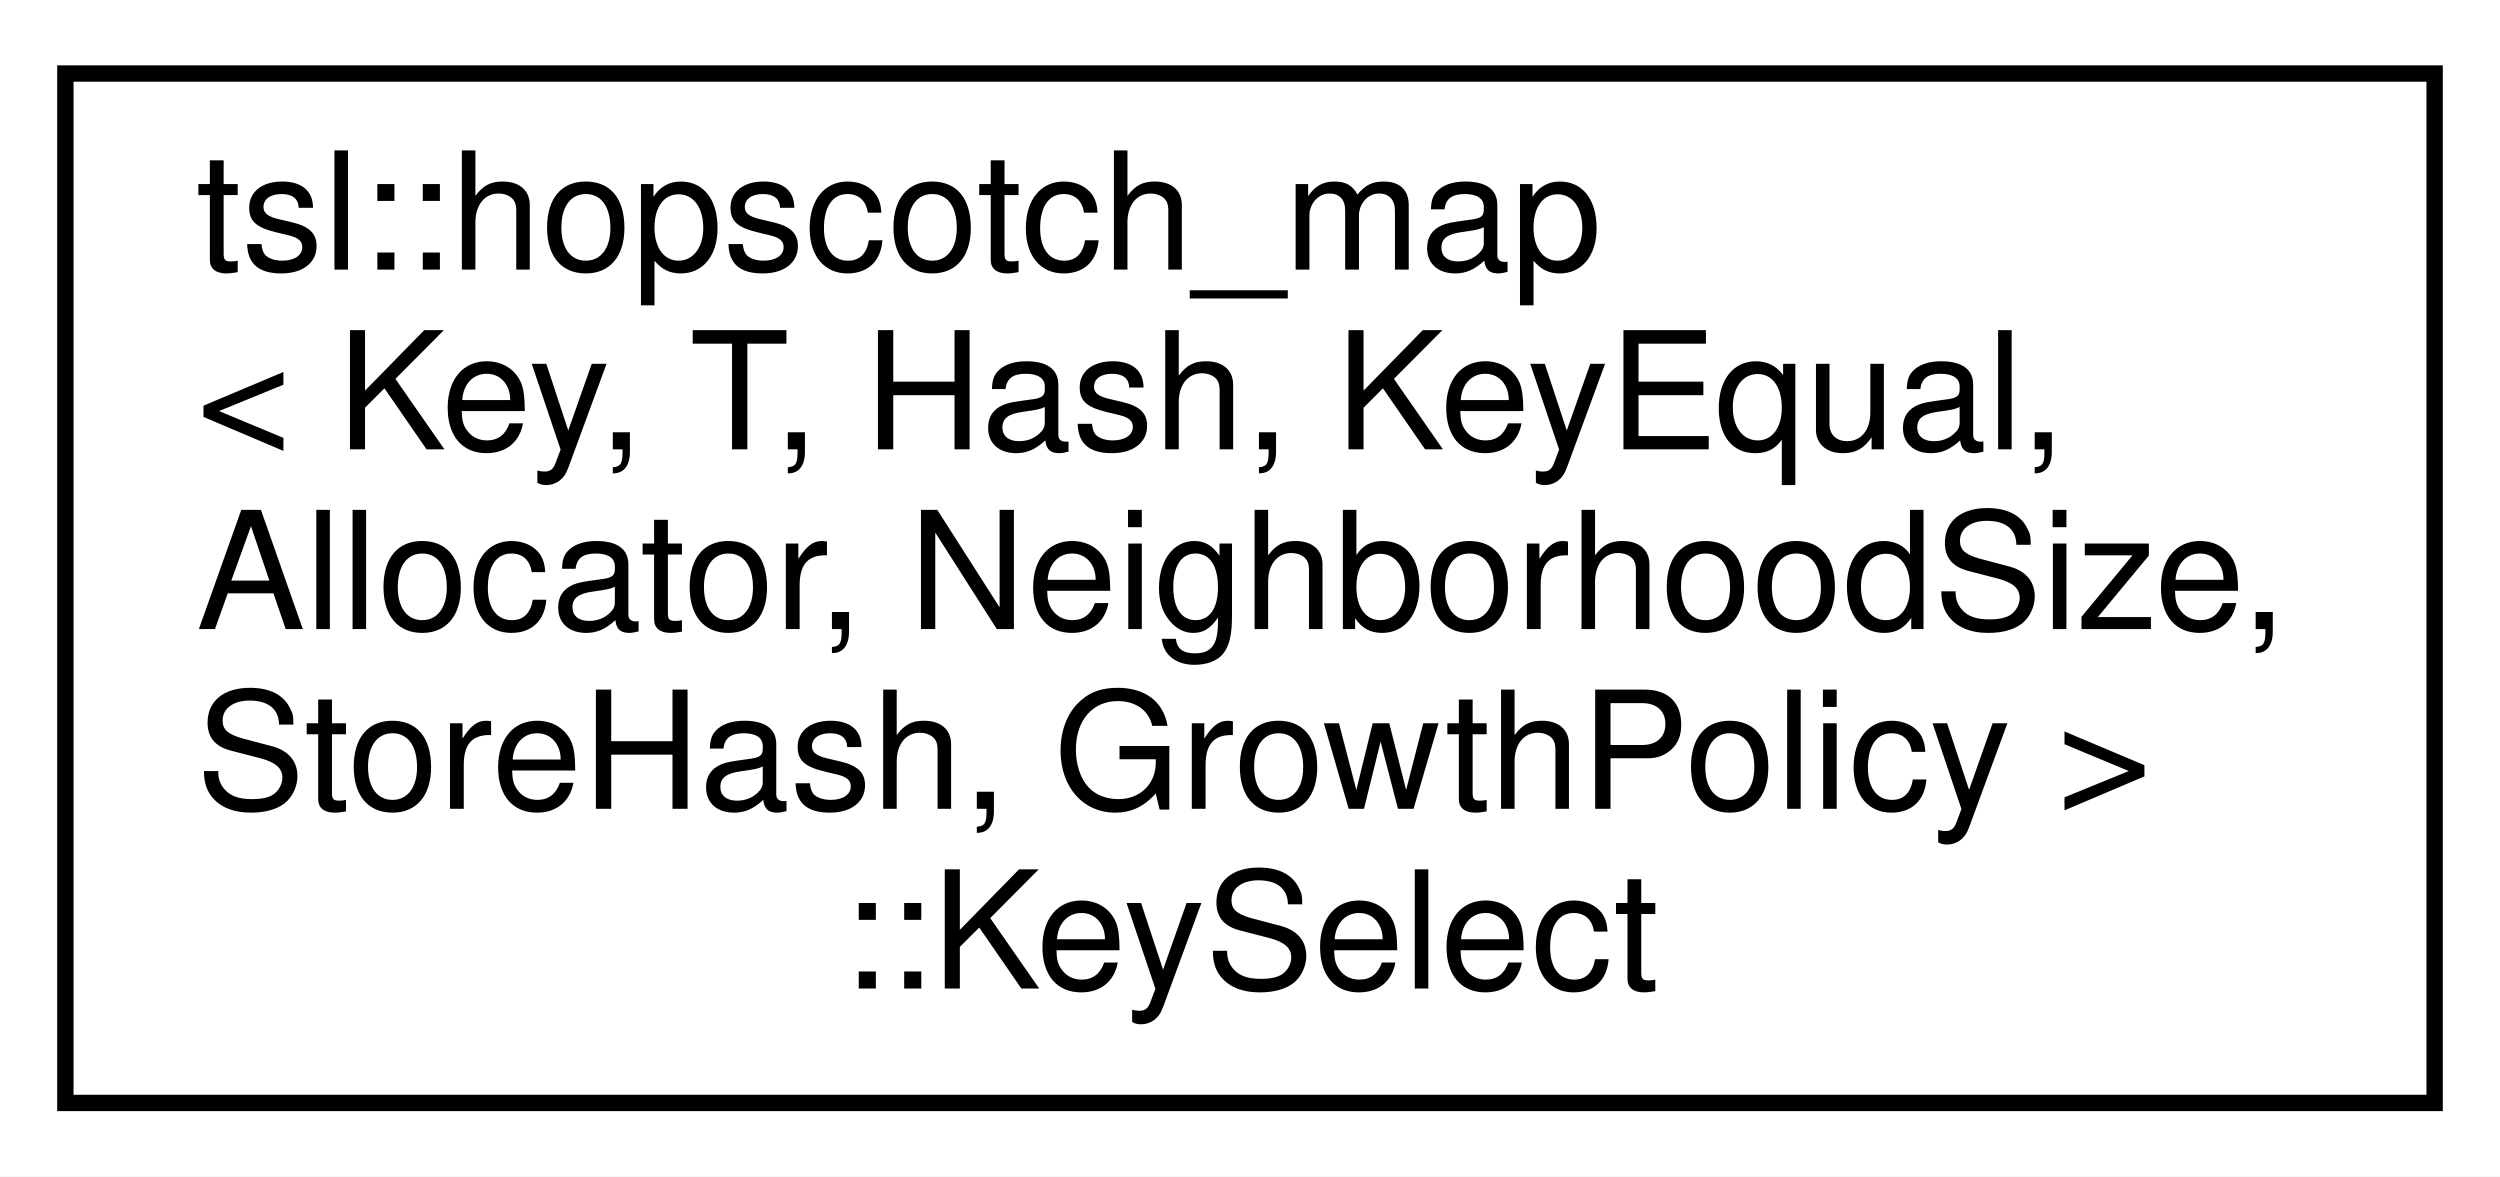
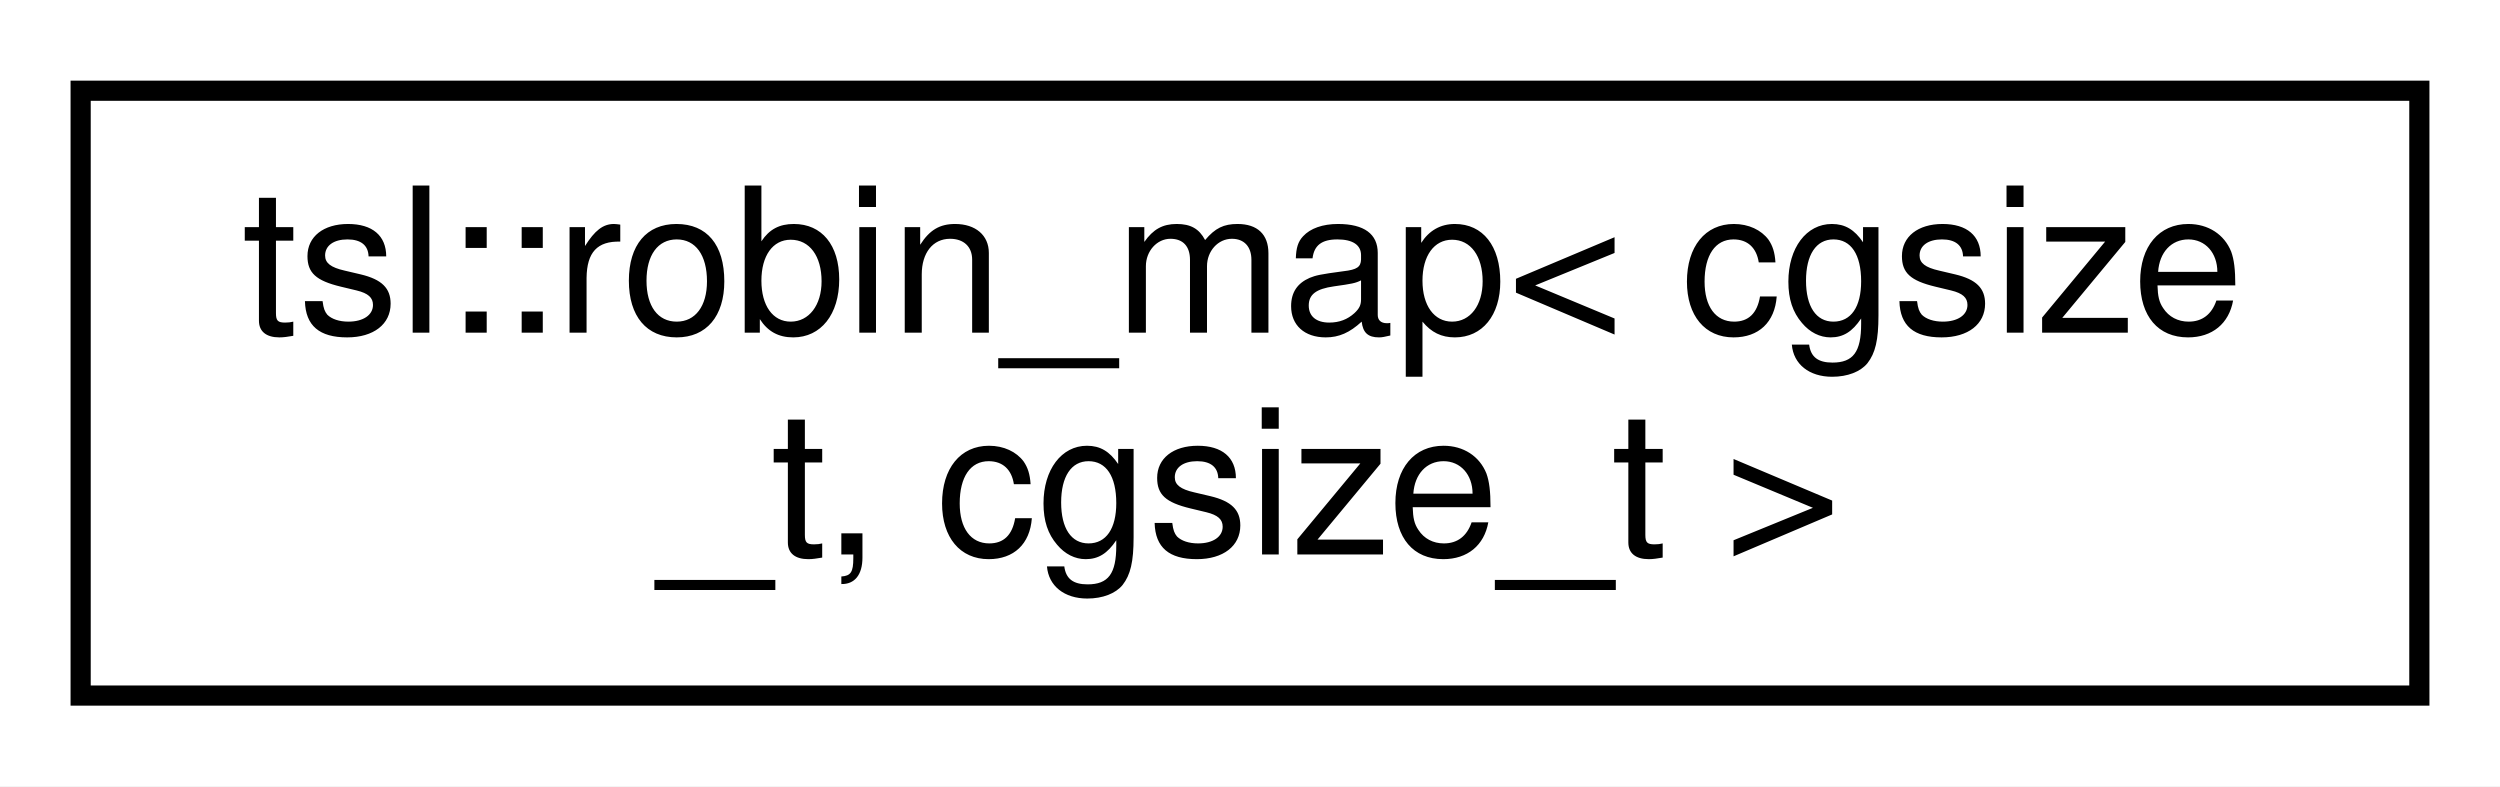
- <svg xmlns="http://www.w3.org/2000/svg" xmlns:xlink="http://www.w3.org/1999/xlink" width="153pt" height="72pt" viewBox="0.00 0.00 153.00 72.00">
-   <g id="graph0" class="graph" transform="scale(1 1) rotate(0) translate(4 68)">
-     <polygon fill="white" stroke="transparent" points="-4,4 -4,-68 149,-68 149,4 -4,4" />
+ <svg xmlns="http://www.w3.org/2000/svg" xmlns:xlink="http://www.w3.org/1999/xlink" width="124pt" height="39pt" viewBox="0.00 0.00 124.00 39.00">
+   <g id="graph0" class="graph" transform="scale(1 1) rotate(0) translate(4 35)">
+     <polygon fill="white" stroke="transparent" points="-4,4 -4,-35 120,-35 120,4 -4,4" />
    <g id="node1" class="node">
      <g id="a_node1">
-         <a xlink:href="classtsl_1_1hopscotch__map_1_1KeySelect.html" target="_top" xlink:title=" ">
-           <polygon fill="white" stroke="black" points="0,-0.5 0,-63.5 145,-63.5 145,-0.5 0,-0.5" />
-           <text text-anchor="start" x="8" y="-51.5" font-family="Helvetica,sans-Serif" font-size="10.00">tsl::hopscotch_map</text>
-           <text text-anchor="start" x="8" y="-40.5" font-family="Helvetica,sans-Serif" font-size="10.00">&lt; Key, T, Hash, KeyEqual,</text>
-           <text text-anchor="start" x="8" y="-29.5" font-family="Helvetica,sans-Serif" font-size="10.00"> Allocator, NeighborhoodSize,</text>
-           <text text-anchor="start" x="8" y="-18.5" font-family="Helvetica,sans-Serif" font-size="10.00"> StoreHash, GrowthPolicy &gt;</text>
-           <text text-anchor="middle" x="72.5" y="-7.5" font-family="Helvetica,sans-Serif" font-size="10.00">::KeySelect</text>
+         <a xlink:href="classtsl_1_1robin__map.html" target="_top" xlink:title=" ">
+           <polygon fill="white" stroke="black" points="0,-0.5 0,-30.5 116,-30.5 116,-0.5 0,-0.5" />
+           <text text-anchor="start" x="8" y="-18.5" font-family="Helvetica,sans-Serif" font-size="10.00">tsl::robin_map&lt; cgsize</text>
+           <text text-anchor="middle" x="58" y="-7.5" font-family="Helvetica,sans-Serif" font-size="10.00">_t, cgsize_t &gt;</text>
        </a>
      </g>
    </g>
  </g>
</svg>
